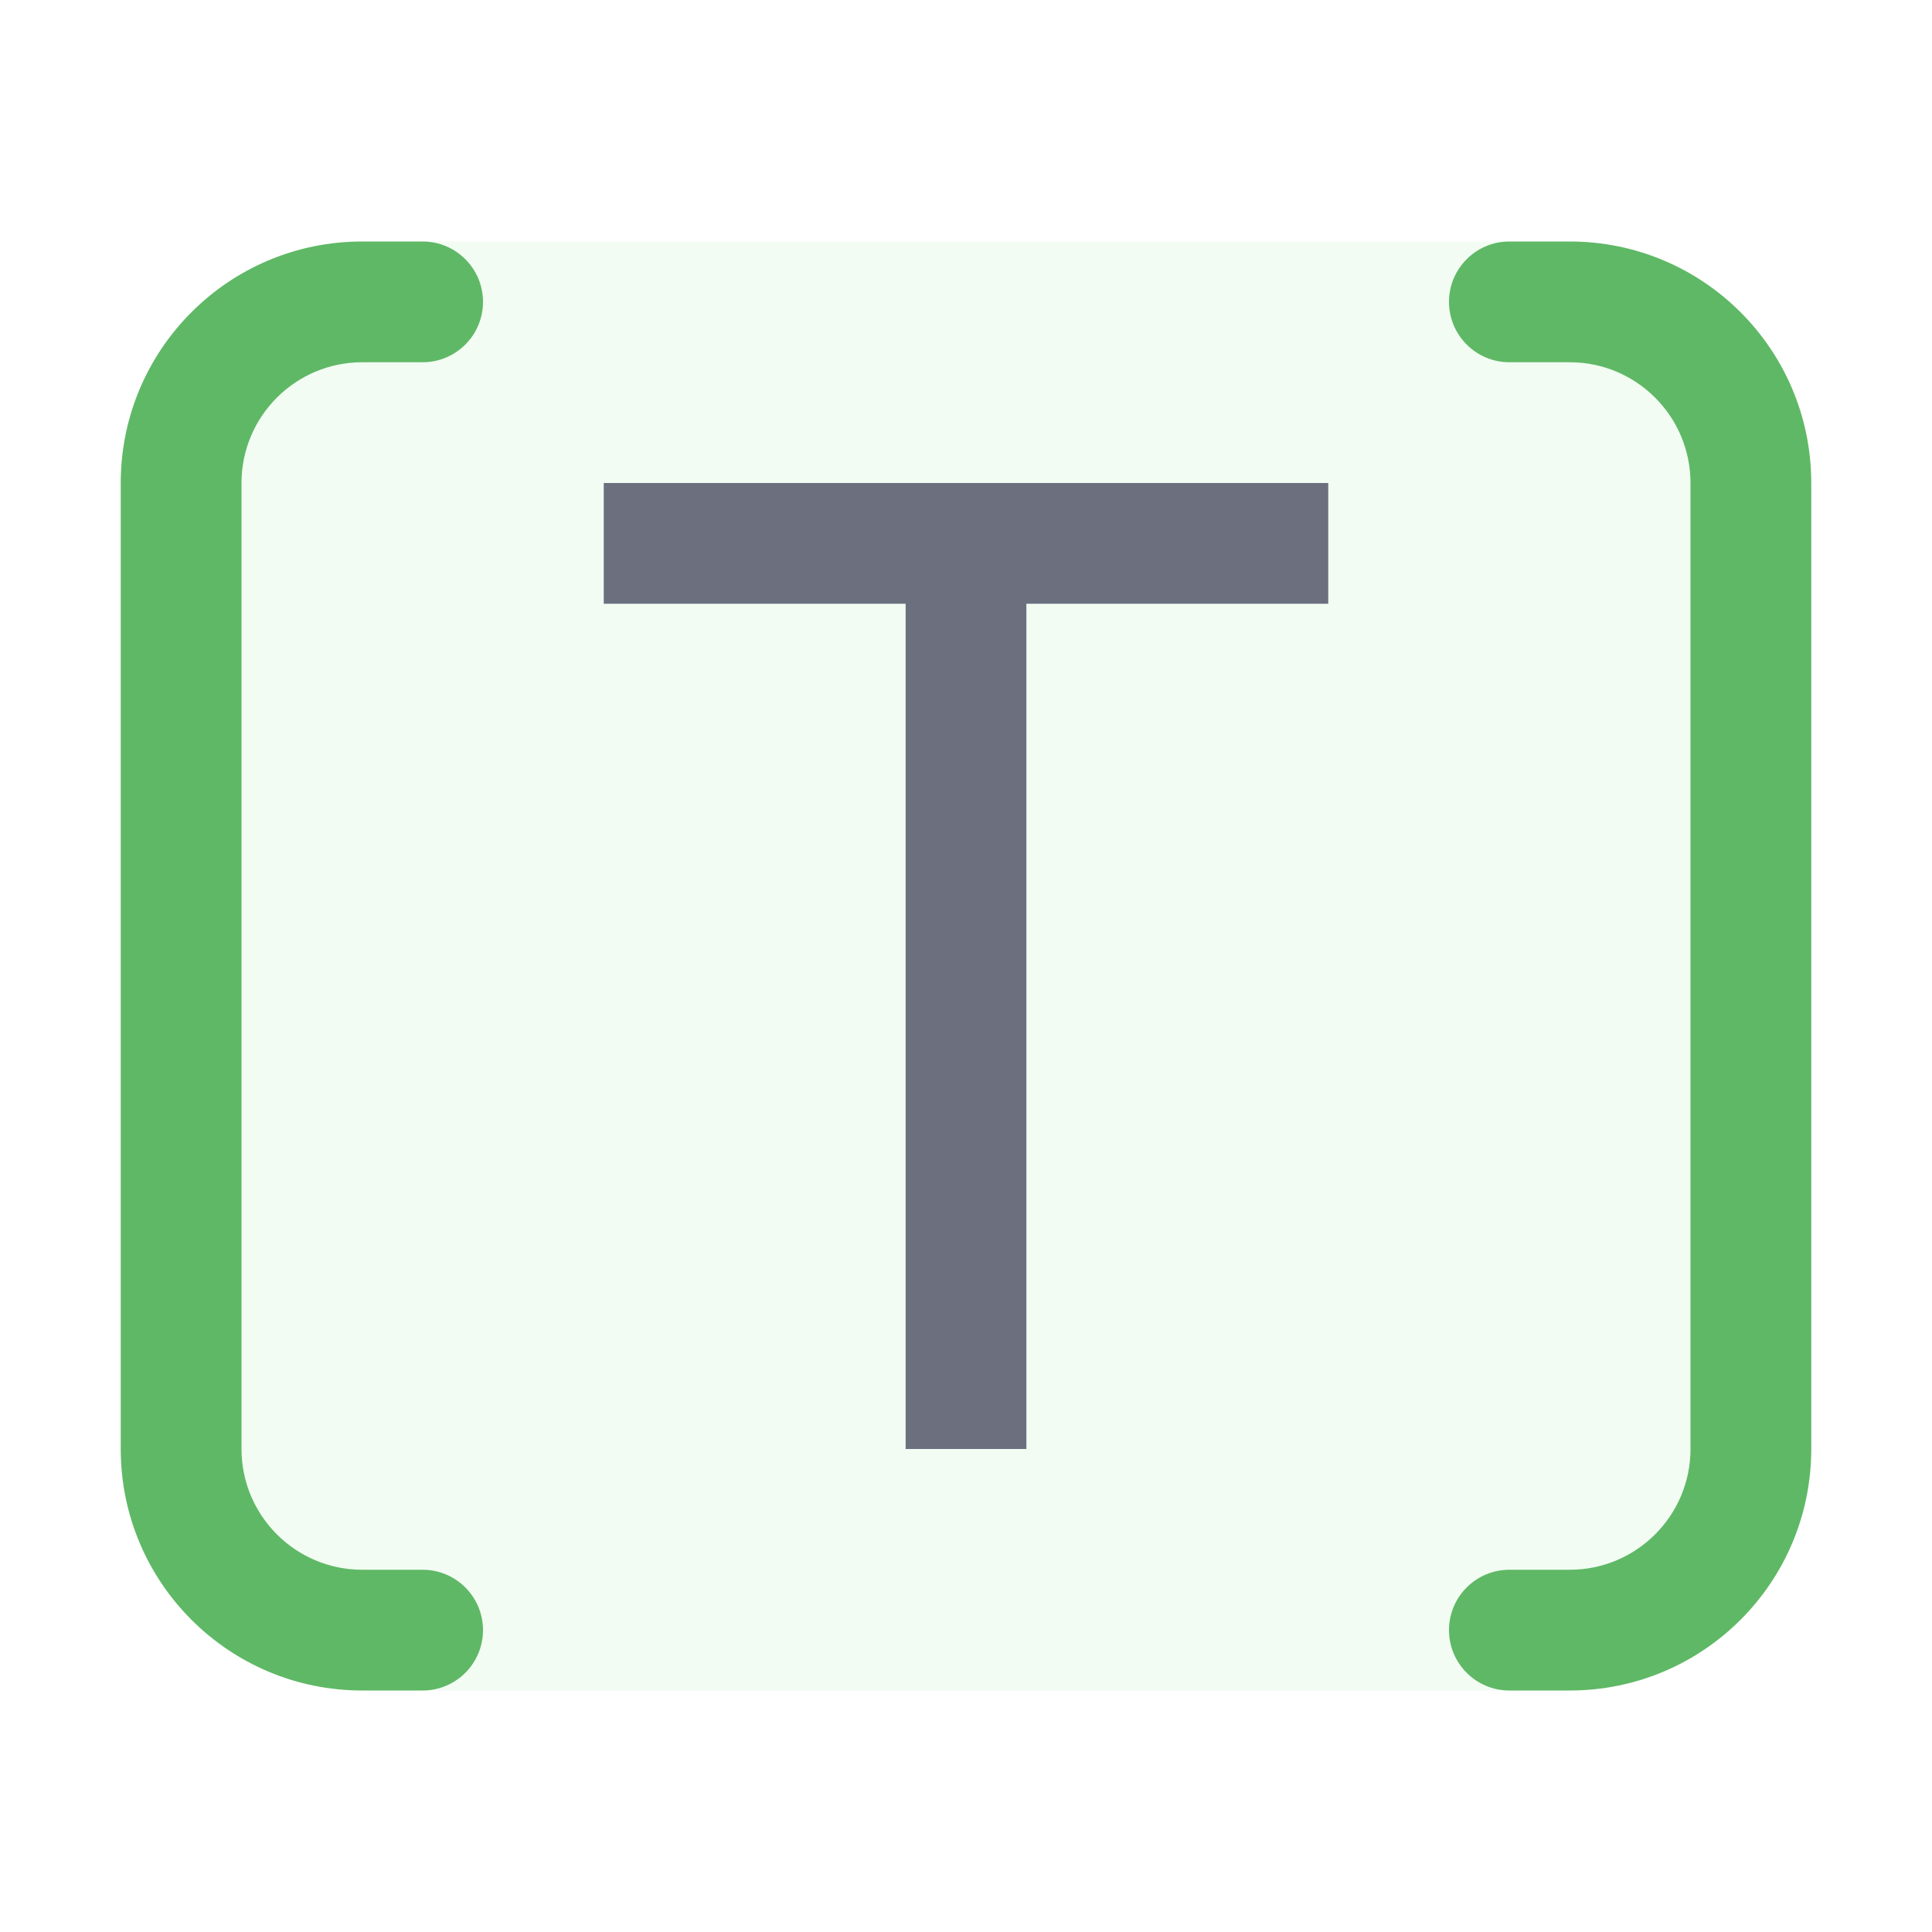
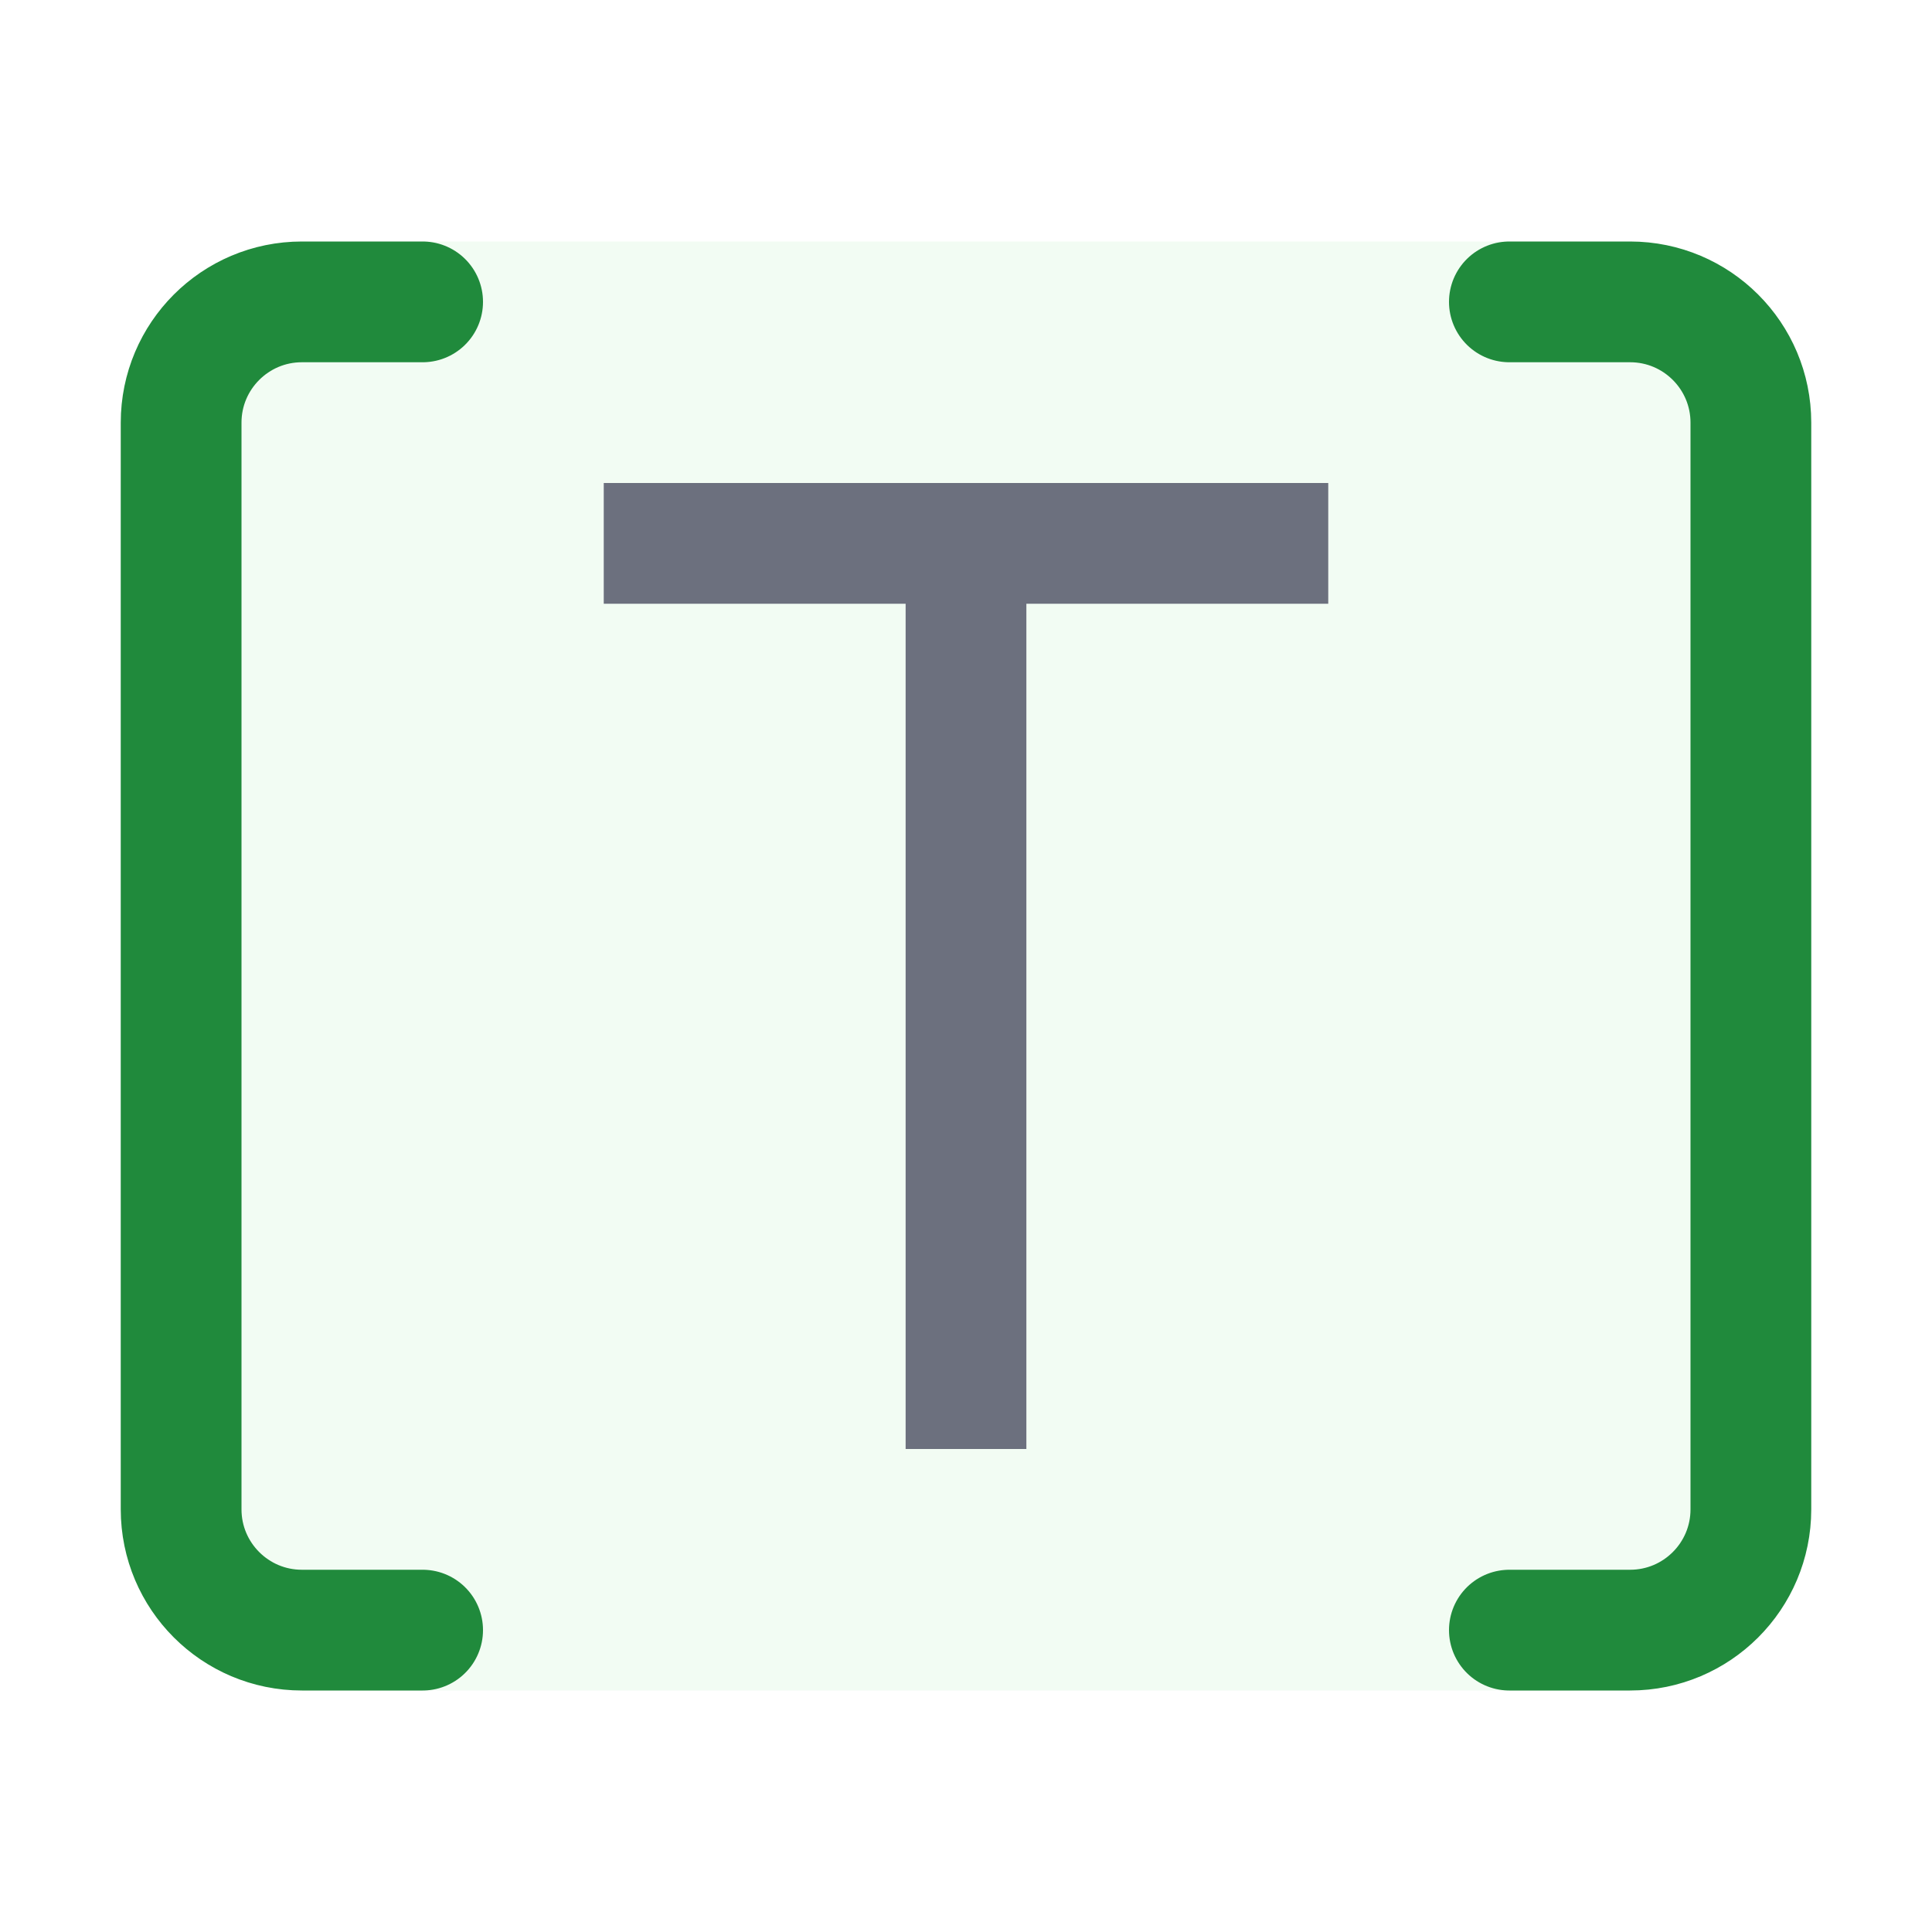
<svg xmlns="http://www.w3.org/2000/svg" width="16" height="16" viewBox="0 0 16 16" fill="none">
  <path d="M1 4C1 2.895 1.895 2 3 2H13C14.105 2 15 2.895 15 4V12C15 13.105 14.105 14 13 14H3C1.895 14 1 13.105 1 12V4Z" fill="#F2FCF3" />
-   <path d="M3.5 14C3.776 14 4 13.776 4 13.5C4 13.224 3.776 13 3.5 13V14ZM3.5 3C3.776 3 4 2.776 4 2.5C4 2.224 3.776 2 3.5 2V3ZM3.5 13H3V14H3.5V13ZM2 12V4H1V12H2ZM3 3H3.5V2H3V3ZM2 4C2 3.448 2.448 3 3 3V2C1.895 2 1 2.895 1 4H2ZM3 13C2.448 13 2 12.552 2 12H1C1 13.105 1.895 14 3 14V13Z" fill="#5FB865" />
-   <path d="M12.5 13C12.224 13 12 13.224 12 13.5C12 13.776 12.224 14 12.5 14V13ZM12.5 2C12.224 2 12 2.224 12 2.5C12 2.776 12.224 3 12.5 3V2ZM13 13H12.5V14H13V13ZM15 12V4H14V12H15ZM13 2H12.5V3H13V2ZM15 4C15 2.895 14.105 2 13 2V3C13.552 3 14 3.448 14 4H15ZM13 14C14.105 14 15 13.105 15 12H14C14 12.552 13.552 13 13 13V14Z" fill="#5FB865" />
+   <path d="M3.5 13.5H2.5C1.948 13.5 1.5 13.052 1.5 12.5V3.5C1.5 2.948 1.948 2.5 2.5 2.5H3.5" stroke="#208A3C" stroke-linecap="round" />
+   <path d="M12.5 13.5H13.5C14.052 13.5 14.5 13.052 14.5 12.5V3.5C14.5 2.948 14.052 2.5 13.5 2.5H12.5" stroke="#208A3C" stroke-linecap="round" />
  <path fill-rule="evenodd" clip-rule="evenodd" d="M7.5 5H5V4H11V5H8.5V12H7.5V5Z" fill="#6C707E" />
</svg>
